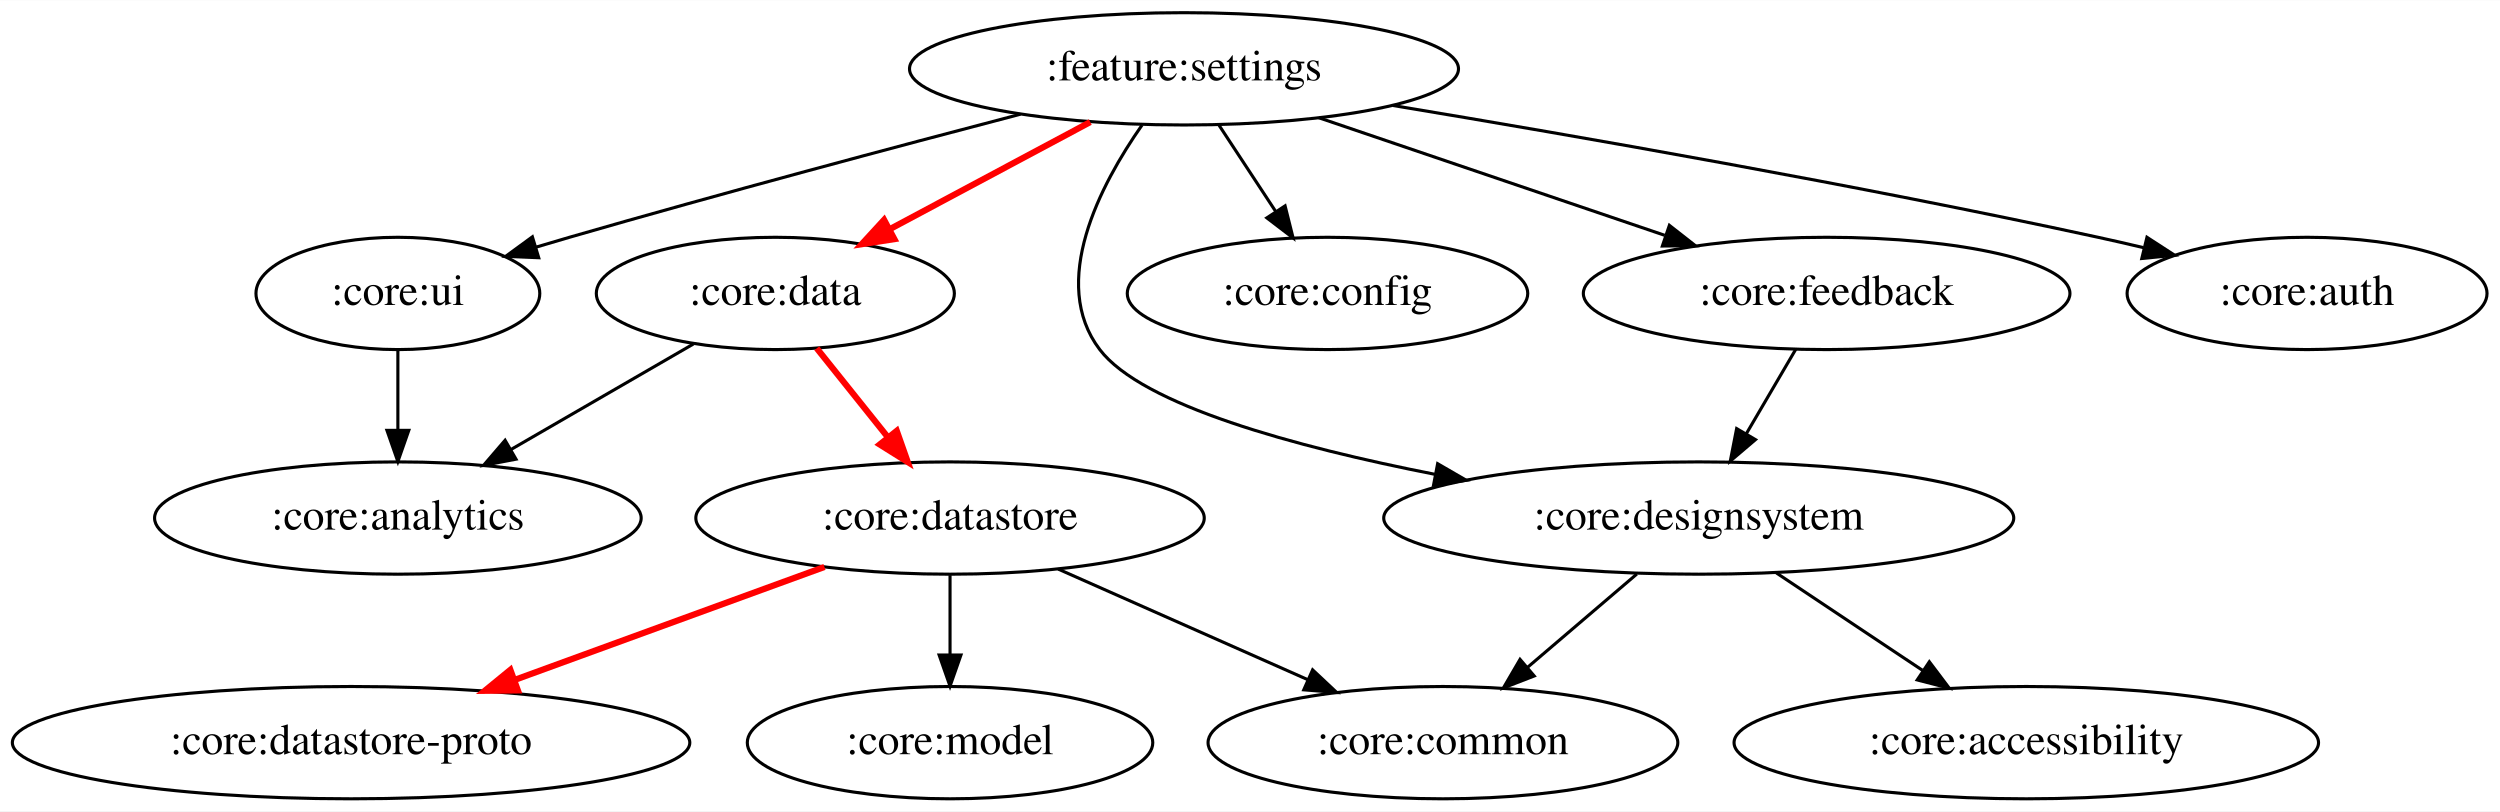
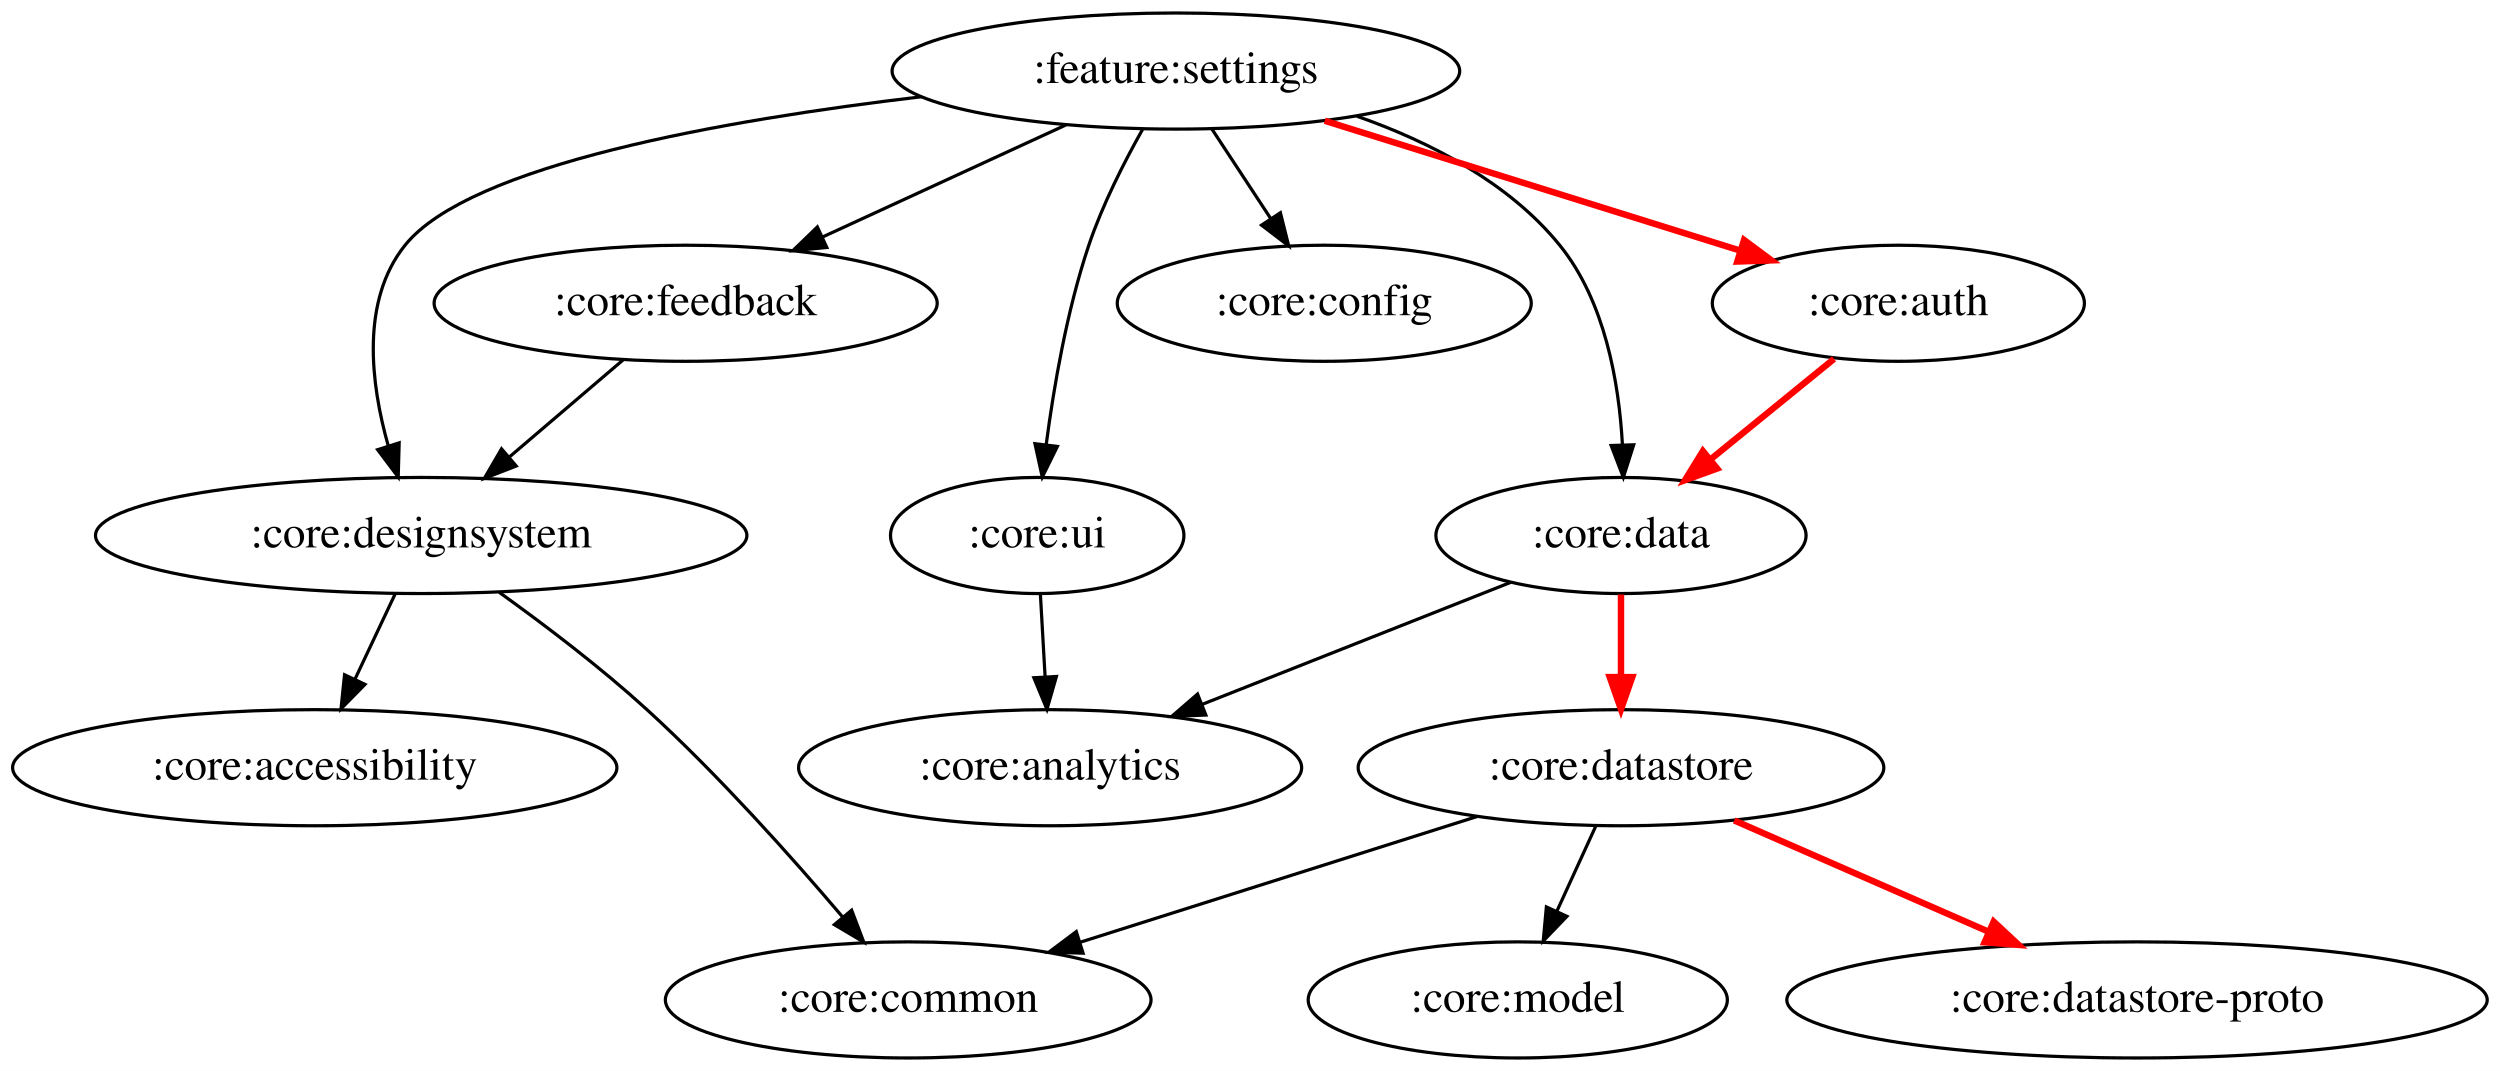
- <svg xmlns="http://www.w3.org/2000/svg" width="801pt" height="260pt" viewBox="0.00 0.00 801.39 260.00">
-   <g id="graph0" class="graph" transform="scale(1 1) rotate(0) translate(4 256)">
-     <polygon fill="white" stroke="transparent" points="-4,4 -4,-256 797.39,-256 797.39,4 -4,4" />
+ <svg xmlns="http://www.w3.org/2000/svg" width="775pt" height="332pt" viewBox="0.00 0.00 775.13 332.00">
+   <g id="graph0" class="graph" transform="scale(1 1) rotate(0) translate(4 328)">
+     <polygon fill="white" stroke="transparent" points="-4,4 -4,-328 771.13,-328 771.13,4 -4,4" />
    <g id="node1" class="node">
-       <ellipse fill="none" stroke="black" cx="375.54" cy="-234" rx="87.99" ry="18" />
-       <text text-anchor="middle" x="375.54" y="-230.3" font-family="Times,serif" font-size="14.00">:feature:settings</text>
+       <ellipse fill="none" stroke="black" cx="360.59" cy="-306" rx="87.99" ry="18" />
+       <text text-anchor="middle" x="360.59" y="-302.3" font-family="Times,serif" font-size="14.00">:feature:settings</text>
    </g>
    <g id="node2" class="node">
-       <ellipse fill="none" stroke="black" cx="123.54" cy="-162" rx="45.49" ry="18" />
-       <text text-anchor="middle" x="123.54" y="-158.3" font-family="Times,serif" font-size="14.00">:core:ui</text>
+       <ellipse fill="none" stroke="black" cx="317.59" cy="-162" rx="45.49" ry="18" />
+       <text text-anchor="middle" x="317.59" y="-158.3" font-family="Times,serif" font-size="14.00">:core:ui</text>
    </g>
    <g id="edge1" class="edge">
-       <path fill="none" stroke="black" d="M323.13,-219.46C283.35,-209.05 227.37,-194.11 178.54,-180 175.02,-178.98 171.38,-177.91 167.73,-176.81" />
-       <polygon fill="black" stroke="black" points="168.69,-173.45 158.1,-173.9 166.66,-180.15 168.69,-173.45" />
+       <path fill="none" stroke="black" d="M350.25,-287.9C344.56,-277.78 337.81,-264.53 333.59,-252 326.8,-231.82 322.72,-208.04 320.37,-190.14" />
+       <polygon fill="black" stroke="black" points="323.84,-189.61 319.16,-180.1 316.89,-190.45 323.84,-189.61" />
    </g>
    <g id="node3" class="node">
-       <ellipse fill="none" stroke="black" cx="540.54" cy="-90" rx="100.98" ry="18" />
-       <text text-anchor="middle" x="540.54" y="-86.3" font-family="Times,serif" font-size="14.00">:core:designsystem</text>
+       <ellipse fill="none" stroke="black" cx="126.59" cy="-162" rx="100.98" ry="18" />
+       <text text-anchor="middle" x="126.59" y="-158.3" font-family="Times,serif" font-size="14.00">:core:designsystem</text>
    </g>
    <g id="edge2" class="edge">
-       <path fill="none" stroke="black" d="M362.1,-215.99C348.67,-196.79 332.21,-165.45 348.54,-144 362.1,-126.19 411.08,-112.83 456.16,-103.98" />
-       <polygon fill="black" stroke="black" points="456.84,-107.42 466.01,-102.11 455.53,-100.54 456.84,-107.42" />
+       <path fill="none" stroke="black" d="M281.86,-298.05C220.17,-290.78 141.54,-276.86 121.59,-252 107.8,-234.81 110.9,-209.21 116.36,-189.87" />
+       <polygon fill="black" stroke="black" points="119.76,-190.72 119.46,-180.13 113.09,-188.6 119.76,-190.72" />
    </g>
    <g id="node4" class="node">
-       <ellipse fill="none" stroke="black" cx="244.54" cy="-162" rx="57.39" ry="18" />
-       <text text-anchor="middle" x="244.54" y="-158.3" font-family="Times,serif" font-size="14.00">:core:data</text>
+       <ellipse fill="none" stroke="black" cx="498.59" cy="-162" rx="57.39" ry="18" />
+       <text text-anchor="middle" x="498.59" y="-158.3" font-family="Times,serif" font-size="14.00">:core:data</text>
    </g>
    <g id="edge3" class="edge">
-       <path fill="none" stroke="red" stroke-width="2" d="M345.49,-216.94C326.36,-206.72 301.46,-193.41 281.18,-182.58" />
-       <polygon fill="red" stroke="red" stroke-width="2" points="282.69,-179.42 272.22,-177.79 279.39,-185.59 282.69,-179.42" />
+       <path fill="none" stroke="black" d="M416.66,-292.02C439.31,-284.06 463.79,-271.5 479.59,-252 493.63,-234.68 497.96,-209.42 499.03,-190.23" />
+       <polygon fill="black" stroke="black" points="502.53,-190.11 499.32,-180.01 495.54,-189.9 502.53,-190.11" />
    </g>
    <g id="node5" class="node">
-       <ellipse fill="none" stroke="black" cx="421.54" cy="-162" rx="64.19" ry="18" />
-       <text text-anchor="middle" x="421.54" y="-158.3" font-family="Times,serif" font-size="14.00">:core:config</text>
+       <ellipse fill="none" stroke="black" cx="406.59" cy="-234" rx="64.19" ry="18" />
+       <text text-anchor="middle" x="406.59" y="-230.3" font-family="Times,serif" font-size="14.00">:core:config</text>
    </g>
    <g id="edge4" class="edge">
-       <path fill="none" stroke="black" d="M386.68,-216.05C392.16,-207.71 398.87,-197.49 404.95,-188.25" />
-       <polygon fill="black" stroke="black" points="407.94,-190.07 410.51,-179.79 402.09,-186.22 407.94,-190.07" />
+       <path fill="none" stroke="black" d="M371.73,-288.05C377.21,-279.71 383.93,-269.49 390,-260.25" />
+       <polygon fill="black" stroke="black" points="392.99,-262.07 395.56,-251.79 387.14,-258.22 392.99,-262.07" />
    </g>
    <g id="node6" class="node">
-       <ellipse fill="none" stroke="black" cx="581.54" cy="-162" rx="77.99" ry="18" />
-       <text text-anchor="middle" x="581.54" y="-158.3" font-family="Times,serif" font-size="14.00">:core:feedback</text>
+       <ellipse fill="none" stroke="black" cx="208.59" cy="-234" rx="77.99" ry="18" />
+       <text text-anchor="middle" x="208.59" y="-230.3" font-family="Times,serif" font-size="14.00">:core:feedback</text>
    </g>
    <g id="edge5" class="edge">
-       <path fill="none" stroke="black" d="M418.72,-218.33C451.05,-207.34 495.39,-192.27 529.64,-180.63" />
-       <polygon fill="black" stroke="black" points="531.13,-183.83 539.47,-177.3 528.88,-177.2 531.13,-183.83" />
+       <path fill="none" stroke="black" d="M326.48,-289.29C304.15,-279.01 274.8,-265.49 250.97,-254.52" />
+       <polygon fill="black" stroke="black" points="252.35,-251.3 241.81,-250.3 249.42,-257.66 252.35,-251.3" />
    </g>
    <g id="node7" class="node">
-       <ellipse fill="none" stroke="black" cx="735.54" cy="-162" rx="57.69" ry="18" />
-       <text text-anchor="middle" x="735.54" y="-158.3" font-family="Times,serif" font-size="14.00">:core:auth</text>
+       <ellipse fill="none" stroke="black" cx="584.59" cy="-234" rx="57.69" ry="18" />
+       <text text-anchor="middle" x="584.59" y="-230.3" font-family="Times,serif" font-size="14.00">:core:auth</text>
    </g>
    <g id="edge6" class="edge">
-       <path fill="none" stroke="black" d="M442.42,-222.26C501.98,-212.38 591.37,-196.75 668.54,-180 673.28,-178.97 678.18,-177.85 683.09,-176.68" />
-       <polygon fill="black" stroke="black" points="684.22,-180 693.11,-174.24 682.57,-173.2 684.22,-180" />
+       <path fill="none" stroke="red" stroke-width="2" d="M406.73,-290.58C444.24,-278.86 497.02,-262.37 535.34,-250.39" />
+       <polygon fill="red" stroke="red" stroke-width="2" points="536.74,-253.62 545.24,-247.3 534.65,-246.94 536.74,-253.62" />
    </g>
    <g id="node8" class="node">
-       <ellipse fill="none" stroke="black" cx="123.54" cy="-90" rx="77.99" ry="18" />
-       <text text-anchor="middle" x="123.54" y="-86.3" font-family="Times,serif" font-size="14.00">:core:analytics</text>
+       <ellipse fill="none" stroke="black" cx="321.59" cy="-90" rx="77.99" ry="18" />
+       <text text-anchor="middle" x="321.59" y="-86.3" font-family="Times,serif" font-size="14.00">:core:analytics</text>
    </g>
    <g id="edge7" class="edge">
-       <path fill="none" stroke="black" d="M123.54,-143.7C123.54,-135.98 123.54,-126.71 123.54,-118.11" />
-       <polygon fill="black" stroke="black" points="127.04,-118.1 123.54,-108.1 120.04,-118.1 127.04,-118.1" />
+       <path fill="none" stroke="black" d="M318.58,-143.7C319.02,-135.98 319.55,-126.71 320.04,-118.11" />
+       <polygon fill="black" stroke="black" points="323.54,-118.29 320.61,-108.1 316.55,-117.89 323.54,-118.29" />
    </g>
    <g id="node9" class="node">
-       <ellipse fill="none" stroke="black" cx="645.54" cy="-18" rx="93.68" ry="18" />
-       <text text-anchor="middle" x="645.54" y="-14.3" font-family="Times,serif" font-size="14.00">:core:accessibility</text>
+       <ellipse fill="none" stroke="black" cx="93.59" cy="-90" rx="93.68" ry="18" />
+       <text text-anchor="middle" x="93.59" y="-86.3" font-family="Times,serif" font-size="14.00">:core:accessibility</text>
    </g>
    <g id="edge8" class="edge">
-       <path fill="none" stroke="black" d="M565.42,-72.41C579.42,-63.08 597.07,-51.32 612.24,-41.2" />
-       <polygon fill="black" stroke="black" points="614.46,-43.93 620.84,-35.47 610.57,-38.1 614.46,-43.93" />
+       <path fill="none" stroke="black" d="M118.6,-144.05C114.85,-136.09 110.29,-126.41 106.09,-117.51" />
+       <polygon fill="black" stroke="black" points="109.17,-115.83 101.74,-108.28 102.83,-118.81 109.17,-115.83" />
    </g>
    <g id="node10" class="node">
-       <ellipse fill="none" stroke="black" cx="458.54" cy="-18" rx="75.29" ry="18" />
-       <text text-anchor="middle" x="458.54" y="-14.3" font-family="Times,serif" font-size="14.00">:core:common</text>
+       <ellipse fill="none" stroke="black" cx="277.59" cy="-18" rx="75.29" ry="18" />
+       <text text-anchor="middle" x="277.59" y="-14.3" font-family="Times,serif" font-size="14.00">:core:common</text>
    </g>
    <g id="edge9" class="edge">
-       <path fill="none" stroke="black" d="M520.69,-72.05C510.14,-63.05 497.01,-51.84 485.55,-42.05" />
-       <polygon fill="black" stroke="black" points="487.8,-39.38 477.92,-35.55 483.26,-44.7 487.8,-39.38" />
+       <path fill="none" stroke="black" d="M150.79,-144.37C164.69,-134.41 182.19,-121.16 196.59,-108 218.76,-87.75 241.57,-62.18 257.31,-43.65" />
+       <polygon fill="black" stroke="black" points="260.05,-45.83 263.81,-35.93 254.69,-41.33 260.05,-45.83" />
    </g>
    <g id="edge11" class="edge">
-       <path fill="none" stroke="black" d="M218.29,-145.81C201.2,-135.93 178.69,-122.9 159.89,-112.03" />
-       <polygon fill="black" stroke="black" points="161.41,-108.87 151,-106.89 157.91,-114.93 161.41,-108.87" />
+       <path fill="none" stroke="black" d="M464.46,-147.5C437.27,-136.75 398.89,-121.57 368.76,-109.65" />
+       <polygon fill="black" stroke="black" points="369.88,-106.33 359.29,-105.91 367.3,-112.84 369.88,-106.33" />
    </g>
    <g id="node11" class="node">
-       <ellipse fill="none" stroke="black" cx="300.54" cy="-90" rx="81.49" ry="18" />
-       <text text-anchor="middle" x="300.54" y="-86.3" font-family="Times,serif" font-size="14.00">:core:datastore</text>
+       <ellipse fill="none" stroke="black" cx="498.59" cy="-90" rx="81.49" ry="18" />
+       <text text-anchor="middle" x="498.59" y="-86.3" font-family="Times,serif" font-size="14.00">:core:datastore</text>
    </g>
    <g id="edge10" class="edge">
-       <path fill="none" stroke="red" stroke-width="2" d="M257.81,-144.41C264.62,-135.91 273.04,-125.37 280.61,-115.91" />
-       <polygon fill="red" stroke="red" stroke-width="2" points="283.46,-117.95 286.98,-107.96 278,-113.58 283.46,-117.95" />
+       <path fill="none" stroke="red" stroke-width="2" d="M498.59,-143.7C498.59,-135.98 498.59,-126.71 498.59,-118.11" />
+       <polygon fill="red" stroke="red" stroke-width="2" points="502.09,-118.1 498.59,-108.1 495.09,-118.1 502.09,-118.1" />
    </g>
    <g id="edge15" class="edge">
-       <path fill="none" stroke="black" d="M571.62,-144.05C566.85,-135.92 561.04,-126 555.74,-116.94" />
-       <polygon fill="black" stroke="black" points="558.73,-115.14 550.66,-108.28 552.69,-118.67 558.73,-115.14" />
+       <path fill="none" stroke="black" d="M189.16,-216.41C178.62,-207.41 165.41,-196.14 153.85,-186.27" />
+       <polygon fill="black" stroke="black" points="156.05,-183.54 146.17,-179.71 151.5,-188.87 156.05,-183.54" />
+     </g>
+     <g id="edge16" class="edge">
+       <path fill="none" stroke="red" stroke-width="2" d="M564.65,-216.76C553.25,-207.49 538.78,-195.71 526.3,-185.55" />
+       <polygon fill="red" stroke="red" stroke-width="2" points="528.39,-182.75 518.43,-179.15 523.98,-188.17 528.39,-182.75" />
    </g>
    <g id="edge14" class="edge">
-       <path fill="none" stroke="black" d="M335.21,-73.64C358.73,-63.22 390.01,-49.36 415.17,-38.21" />
-       <polygon fill="black" stroke="black" points="416.77,-41.34 424.49,-34.09 413.93,-34.94 416.77,-41.34" />
+       <path fill="none" stroke="black" d="M454.13,-74.92C418.61,-63.67 368.71,-47.86 331.02,-35.92" />
+       <polygon fill="black" stroke="black" points="331.81,-32.5 321.22,-32.82 329.7,-39.18 331.81,-32.5" />
    </g>
    <g id="node12" class="node">
-       <ellipse fill="none" stroke="black" cx="108.54" cy="-18" rx="108.58" ry="18" />
-       <text text-anchor="middle" x="108.54" y="-14.3" font-family="Times,serif" font-size="14.00">:core:datastore-proto</text>
+       <ellipse fill="none" stroke="black" cx="658.59" cy="-18" rx="108.58" ry="18" />
+       <text text-anchor="middle" x="658.59" y="-14.3" font-family="Times,serif" font-size="14.00">:core:datastore-proto</text>
    </g>
    <g id="edge12" class="edge">
-       <path fill="none" stroke="red" stroke-width="2" d="M260.29,-74.33C231.39,-63.79 192.18,-49.49 160.85,-38.07" />
-       <polygon fill="red" stroke="red" stroke-width="2" points="162,-34.76 151.4,-34.63 159.6,-41.34 162,-34.76" />
+       <path fill="none" stroke="red" stroke-width="2" d="M533.7,-73.64C556.87,-63.5 587.46,-50.12 612.57,-39.14" />
+       <polygon fill="red" stroke="red" stroke-width="2" points="614.14,-42.27 621.89,-35.06 611.33,-35.86 614.14,-42.27" />
    </g>
    <g id="node13" class="node">
-       <ellipse fill="none" stroke="black" cx="300.54" cy="-18" rx="64.99" ry="18" />
-       <text text-anchor="middle" x="300.54" y="-14.3" font-family="Times,serif" font-size="14.00">:core:model</text>
+       <ellipse fill="none" stroke="black" cx="466.59" cy="-18" rx="64.99" ry="18" />
+       <text text-anchor="middle" x="466.59" y="-14.3" font-family="Times,serif" font-size="14.00">:core:model</text>
    </g>
    <g id="edge13" class="edge">
-       <path fill="none" stroke="black" d="M300.54,-71.7C300.54,-63.98 300.54,-54.71 300.54,-46.11" />
-       <polygon fill="black" stroke="black" points="304.04,-46.1 300.54,-36.1 297.04,-46.1 304.04,-46.1" />
+       <path fill="none" stroke="black" d="M490.85,-72.05C487.2,-64.09 482.78,-54.41 478.71,-45.51" />
+       <polygon fill="black" stroke="black" points="481.83,-43.91 474.49,-36.28 475.46,-46.83 481.83,-43.91" />
    </g>
  </g>
</svg>
